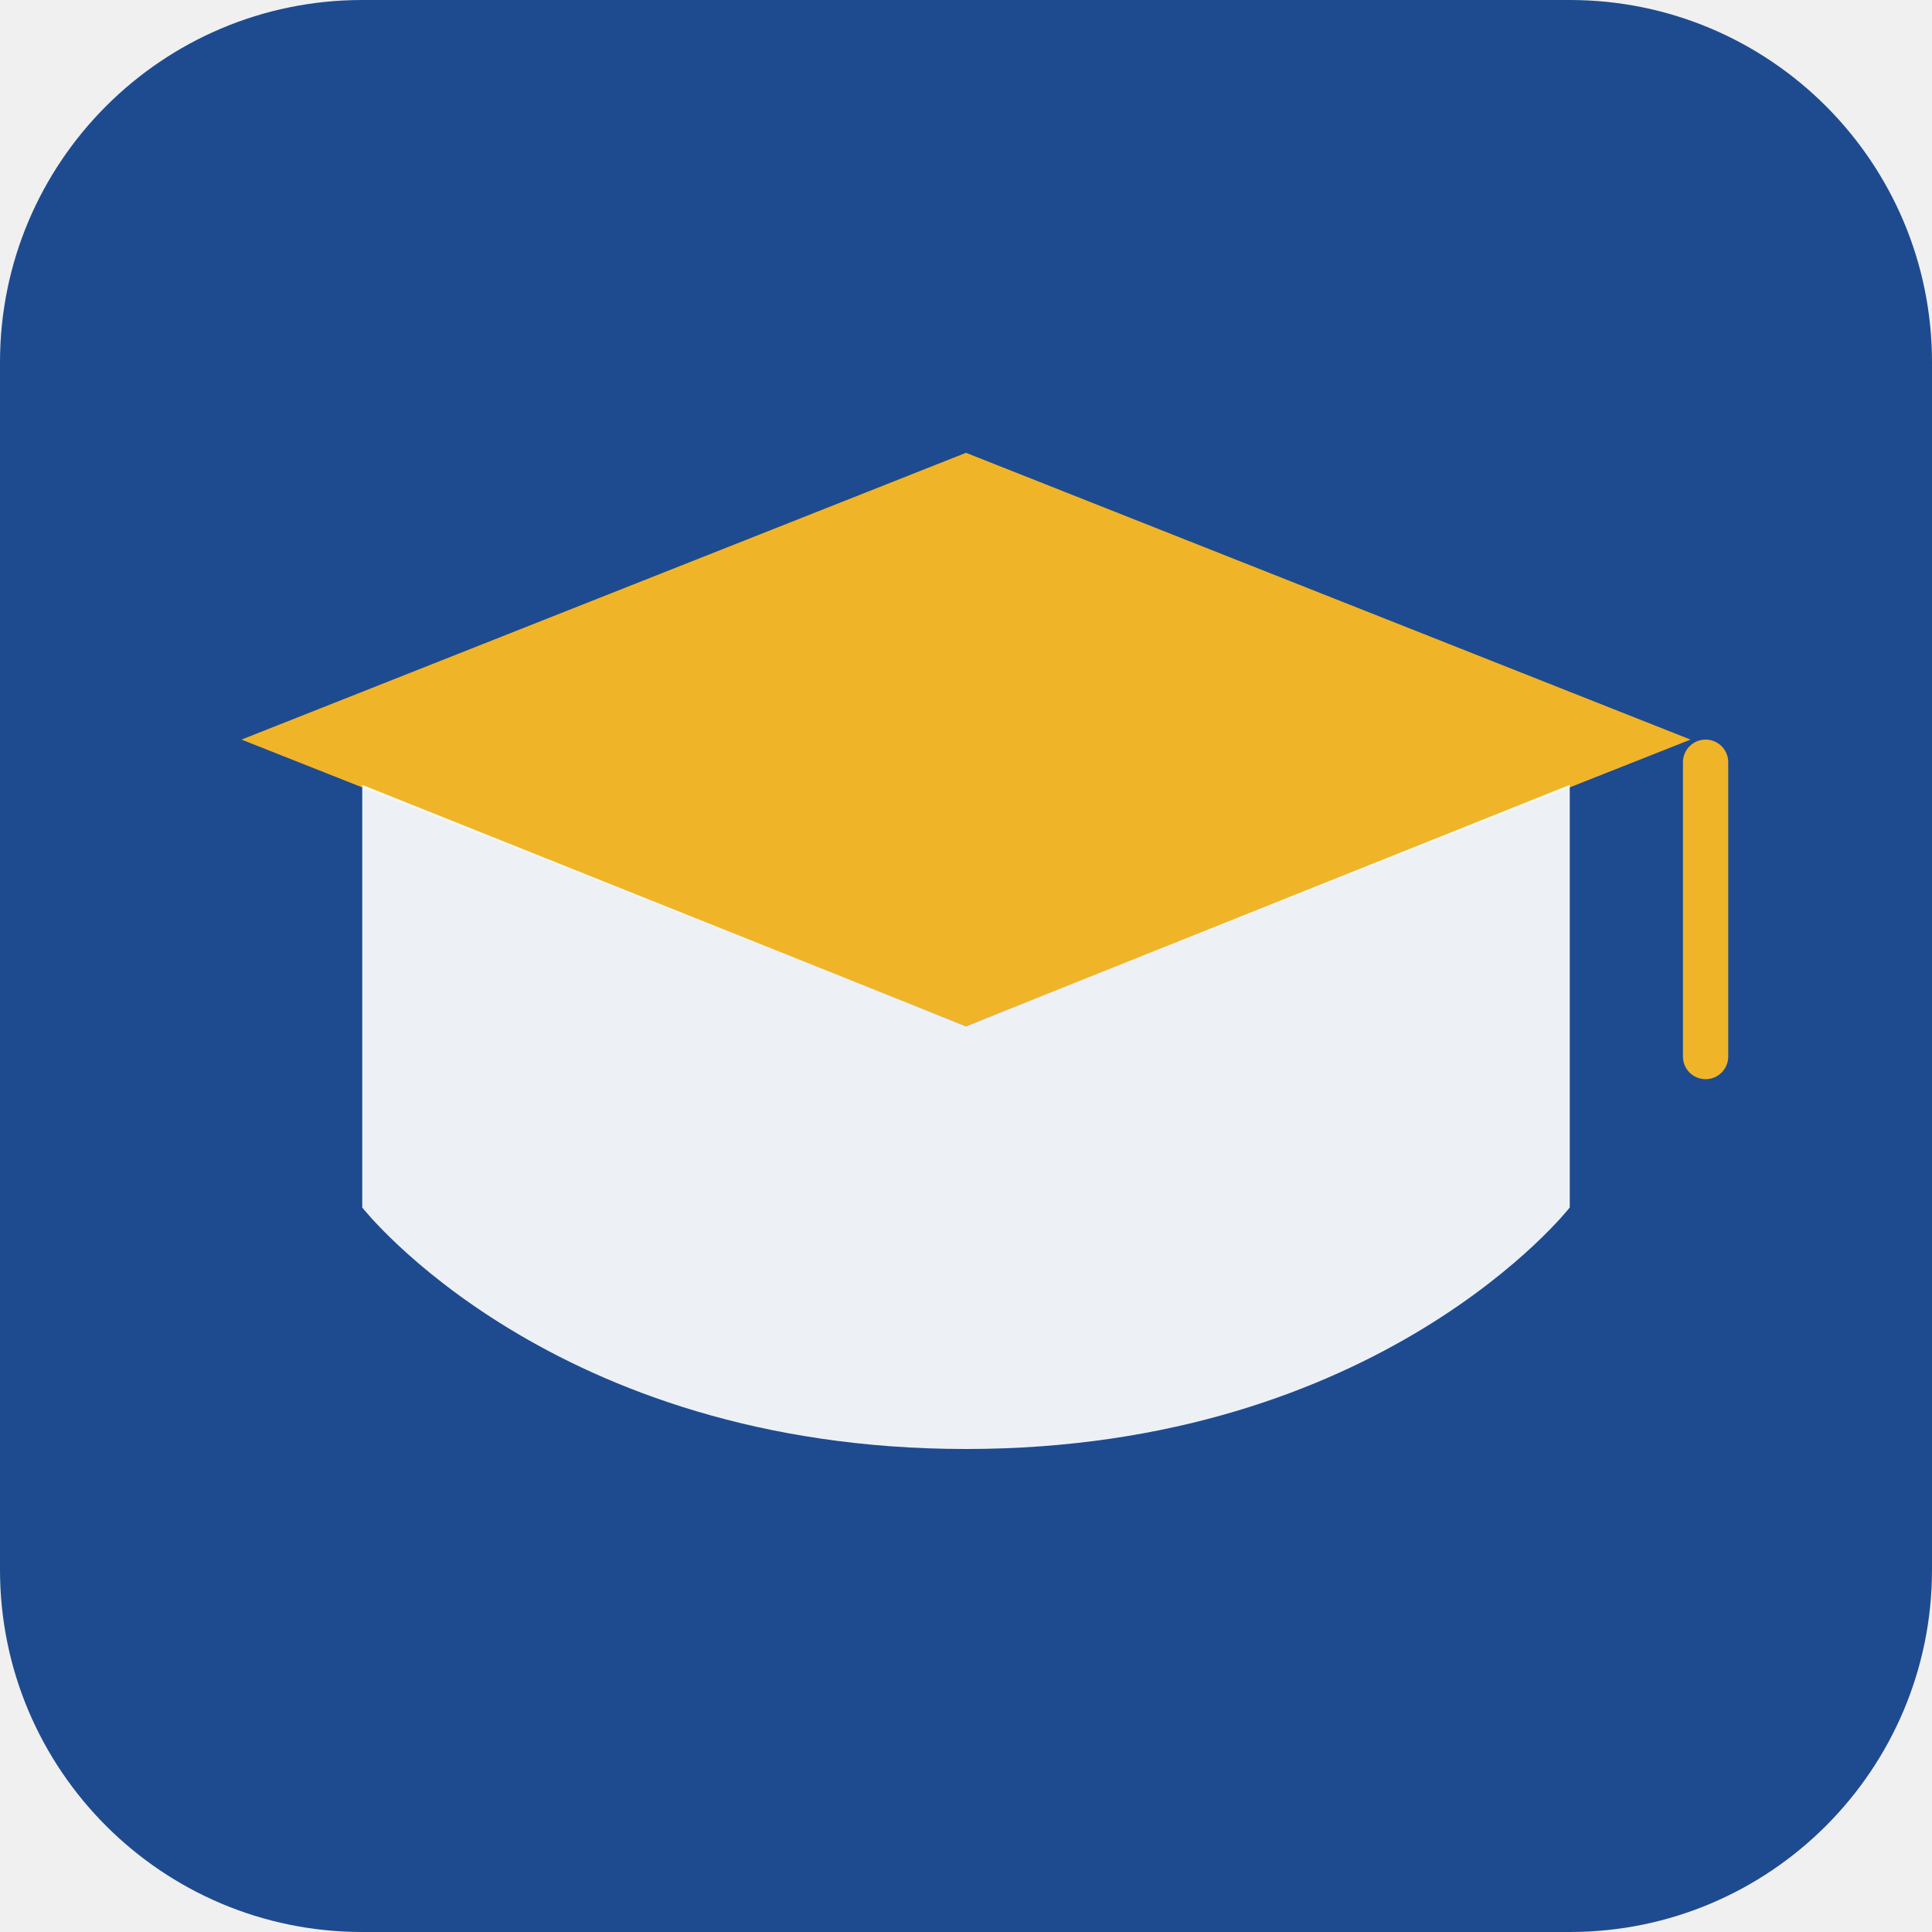
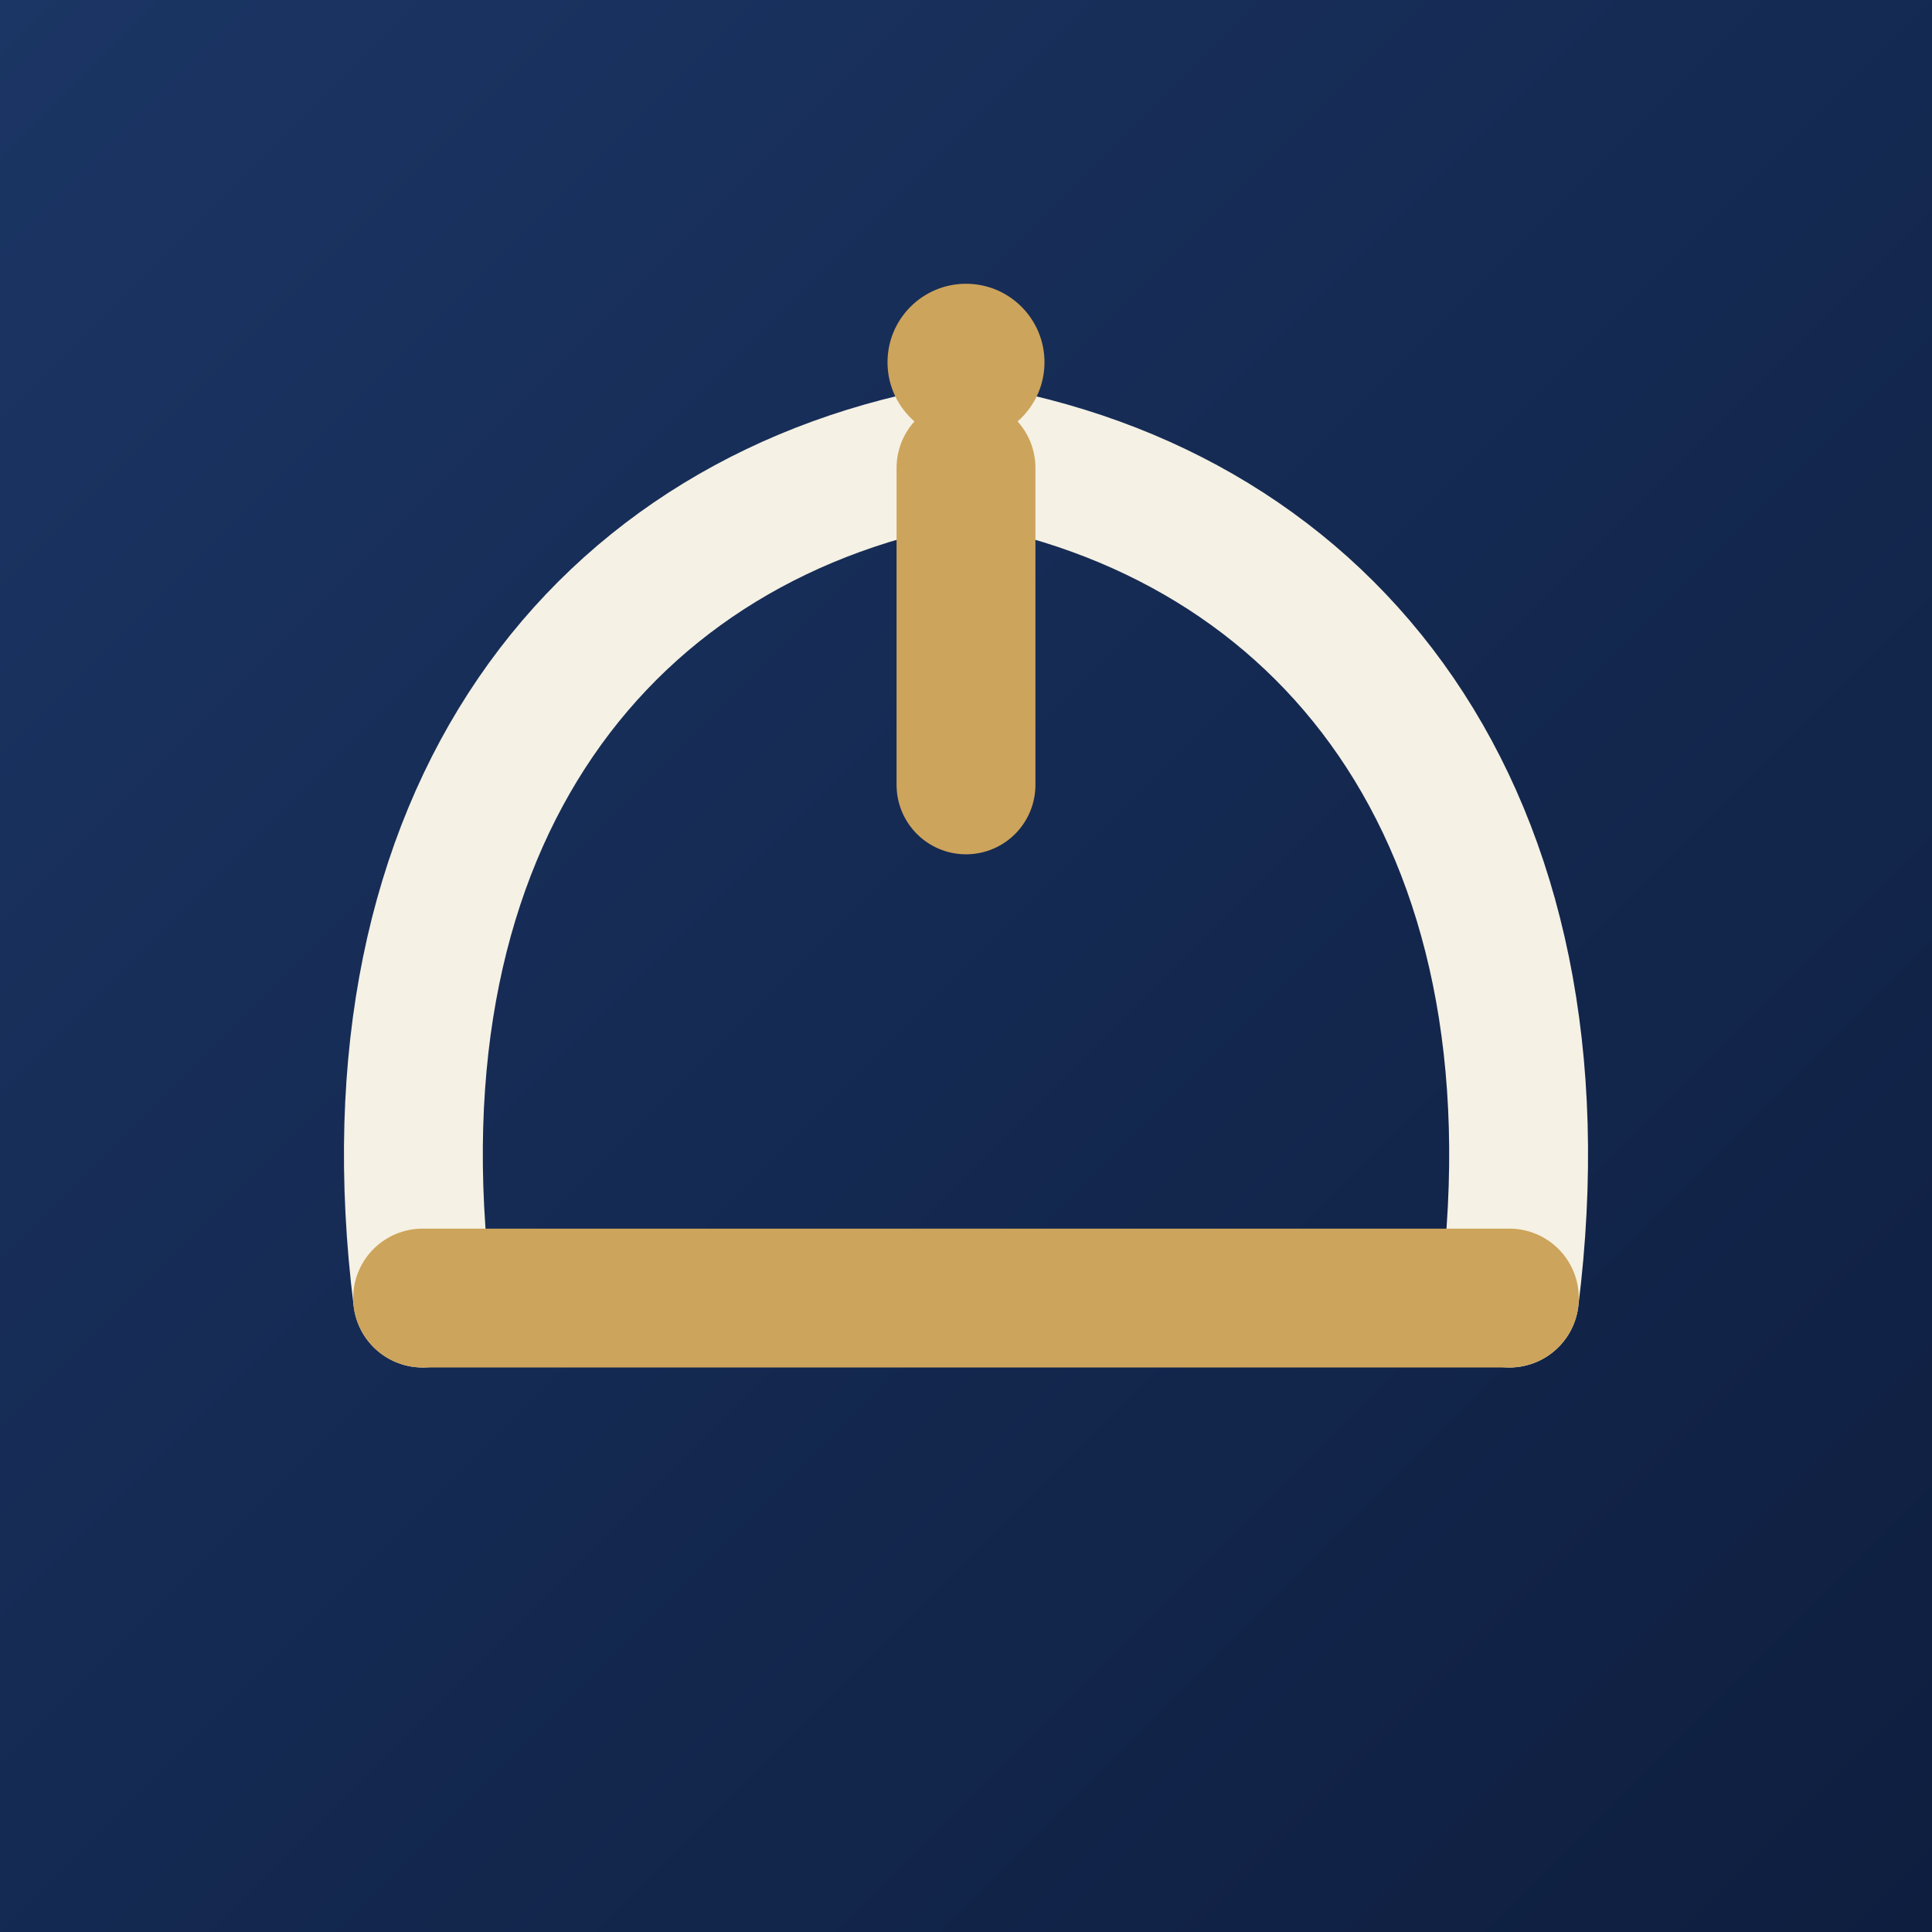
- <svg xmlns="http://www.w3.org/2000/svg" viewBox="0 0 512 512">
-   <rect width="512" height="512" rx="96" fill="#1e4b8f" />
-   <path d="M256 120 L448 196 L256 272 L64 196 Z" fill="#f0b429" />
-   <path d="M256 272 L416 208 V320 C416 320 366 384 256 384 C146 384 96 320 96 320 V208 L256 272 Z" fill="#ffffff" opacity="0.92" />
-   <rect x="446" y="196" width="12" height="90" rx="6" fill="#f0b429" />
+ <svg xmlns="http://www.w3.org/2000/svg" viewBox="0 0 64 64">
+   <defs>
+     <linearGradient id="bg" x1="0" y1="0" x2="64" y2="64" gradientUnits="userSpaceOnUse">
+       <stop offset="0" stop-color="#1b3564" />
+       <stop offset="1" stop-color="#0e1e3f" />
+     </linearGradient>
+   </defs>
+   <rect width="64" height="64" fill="url(#bg)" />
+   <path d="M32 15 C 20 17 12 27 14 43" fill="none" stroke="#F5F1E4" stroke-width="4.6" stroke-linecap="round" />
+   <path d="M32 15 C 44 17 52 27 50 43" fill="none" stroke="#F5F1E4" stroke-width="4.6" stroke-linecap="round" />
+   <line x1="32" y1="15.5" x2="32" y2="26" stroke="#CDA45B" stroke-width="4.6" stroke-linecap="round" />
+   <line x1="14" y1="43" x2="50" y2="43" stroke="#CDA45B" stroke-width="4.6" stroke-linecap="round" />
+   <circle cx="32" cy="12" r="2.6" fill="#CDA45B" />
</svg>
